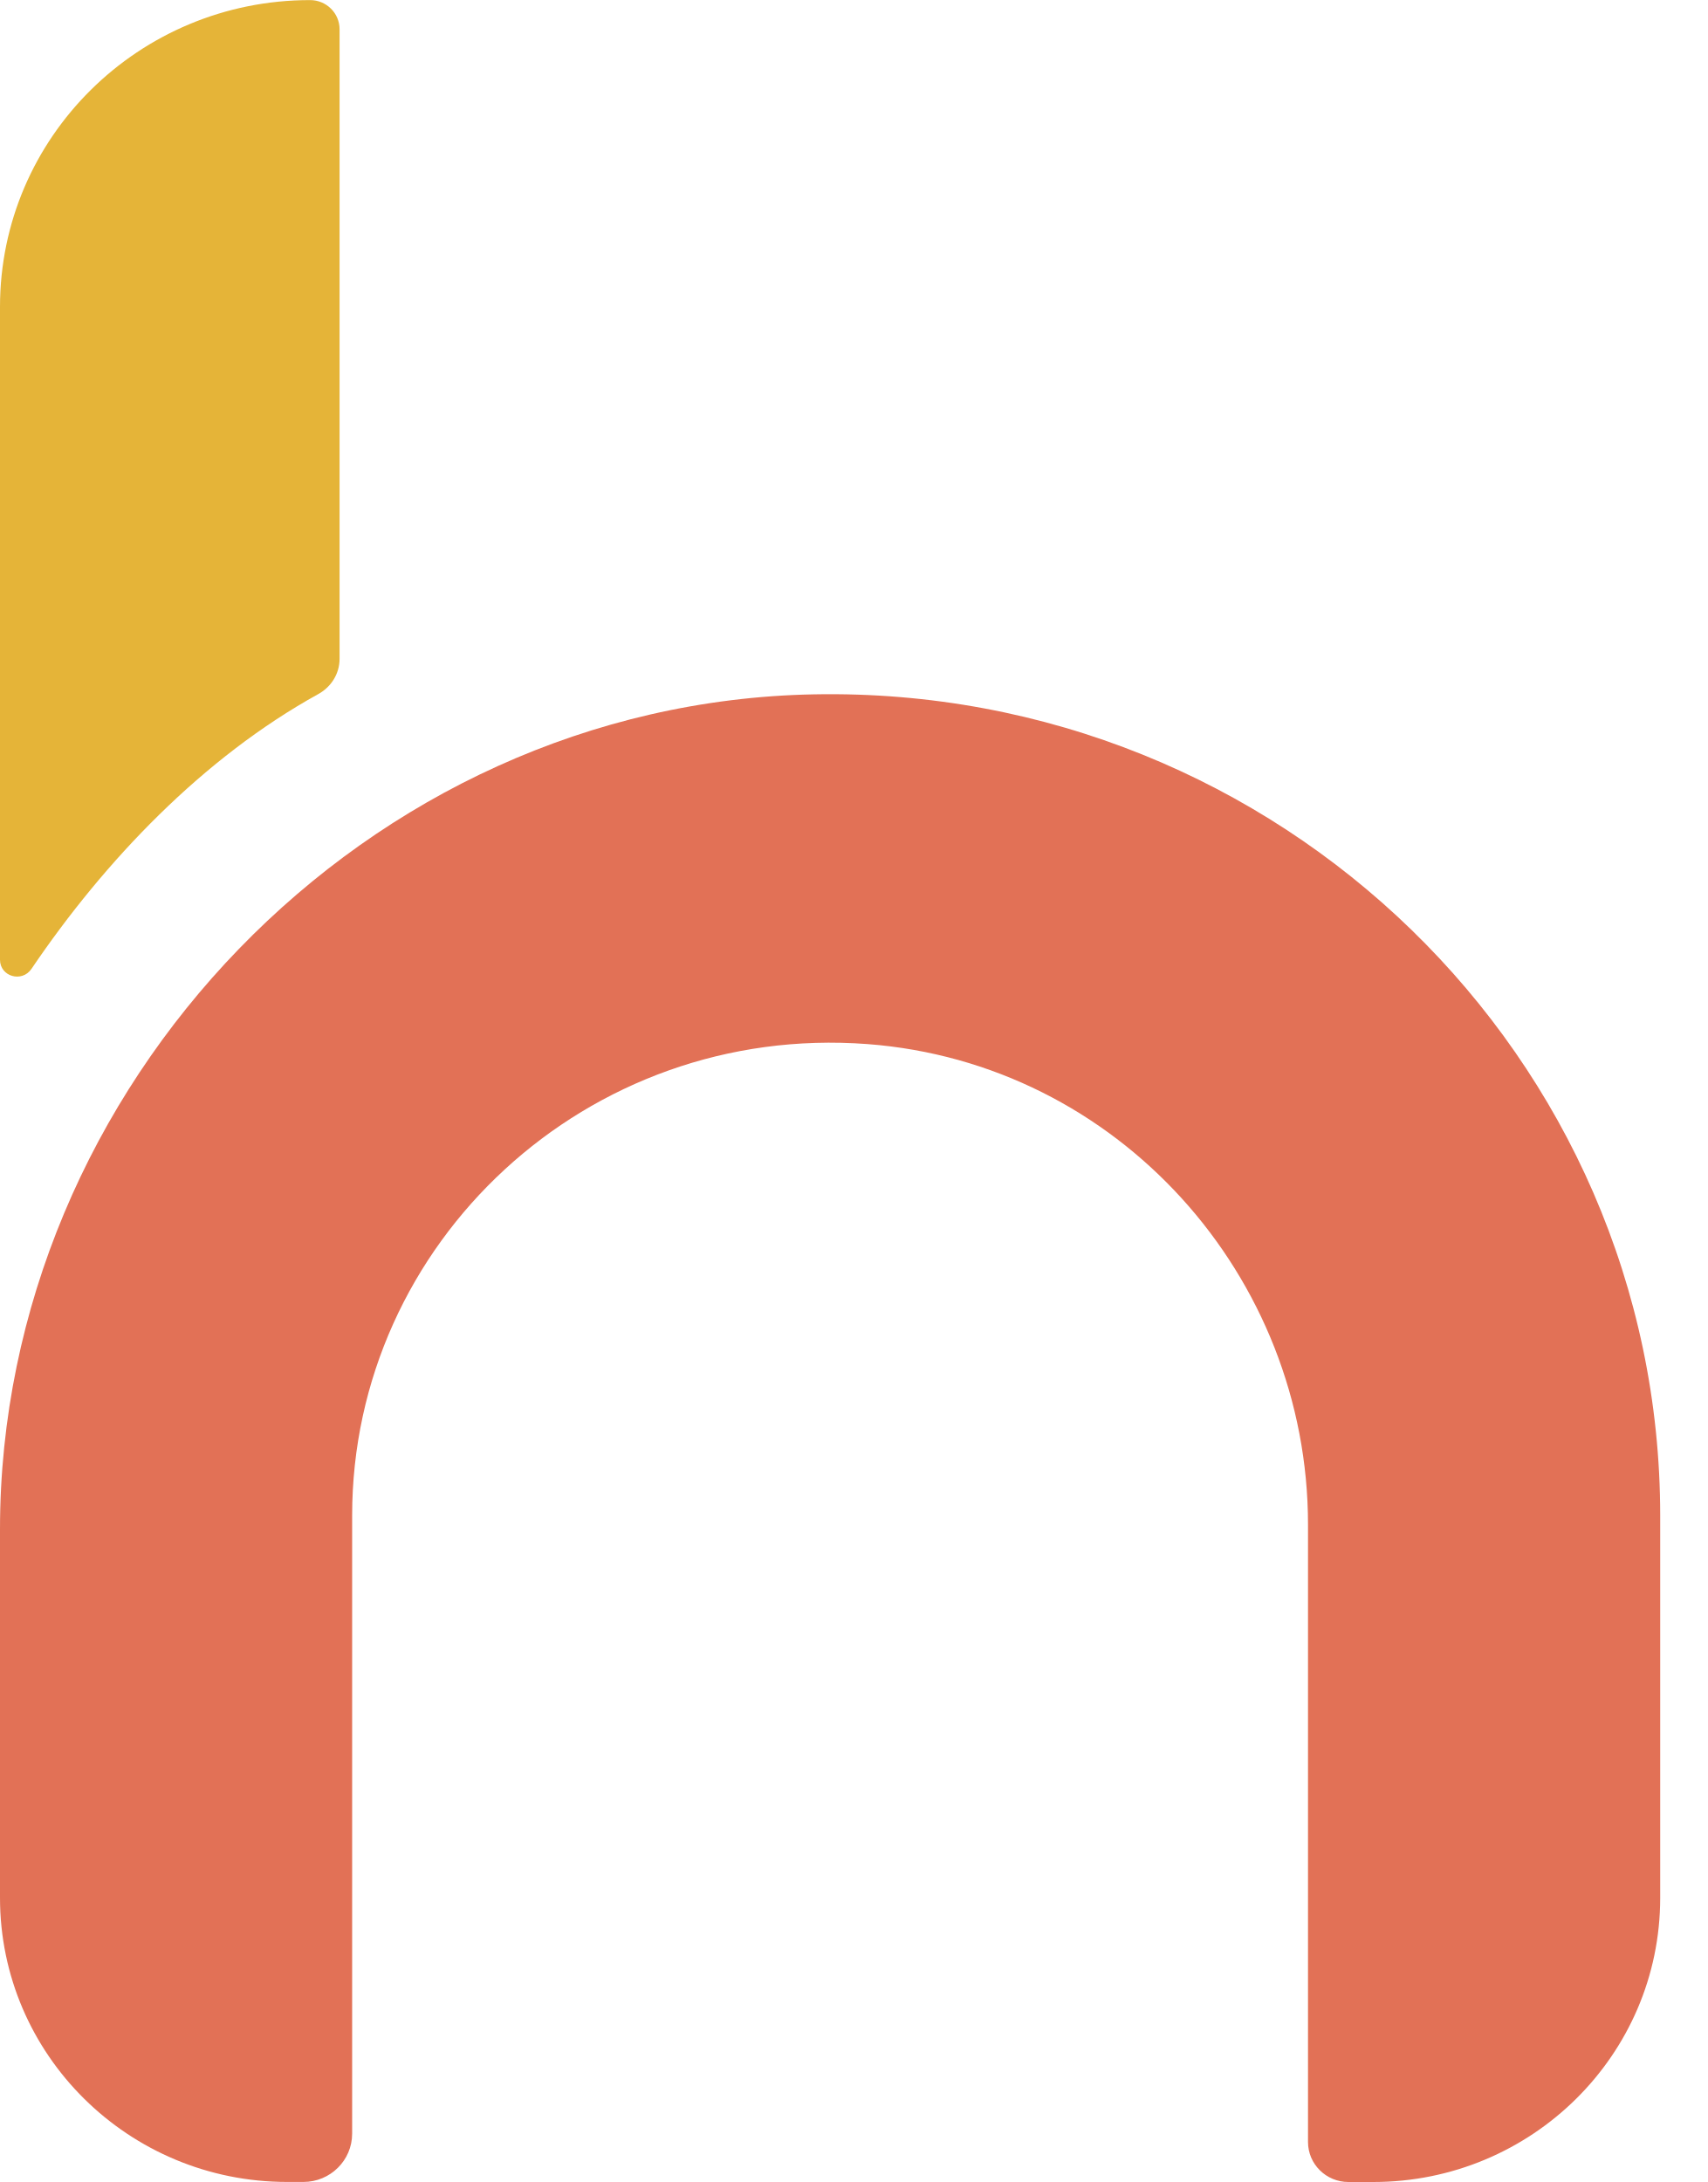
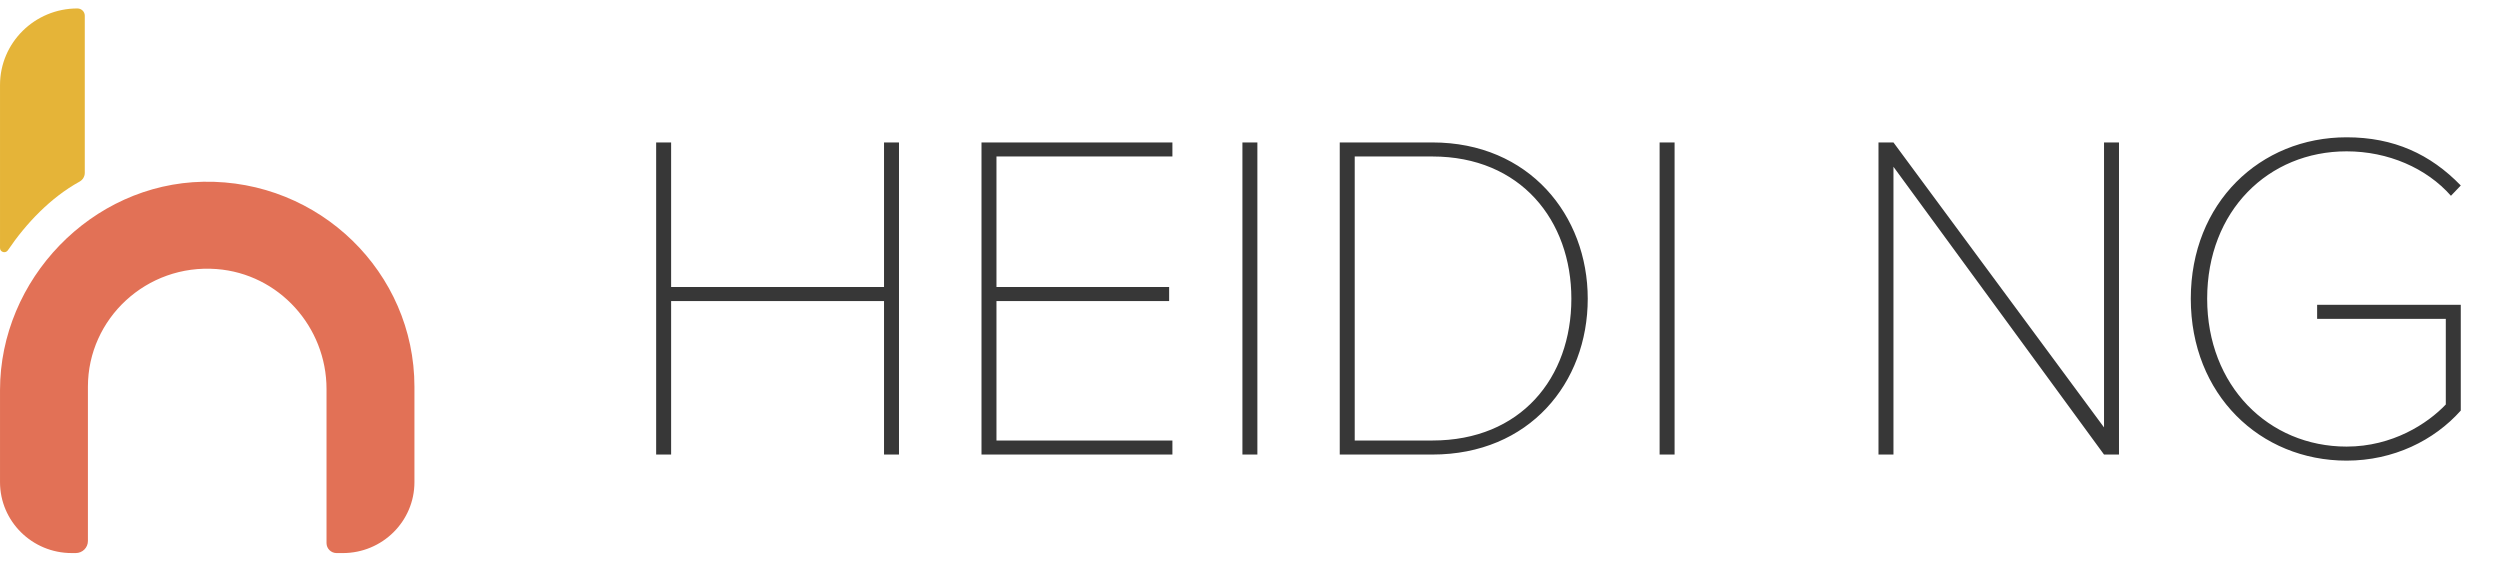
- <svg xmlns="http://www.w3.org/2000/svg" width="36" height="46" viewBox="0 0 36 46" fill="none">
-   <path d="M28.951 46H28.428C27.958 46 27.576 45.623 27.576 45.157V32.141C27.576 26.903 23.568 22.411 18.289 22.011C12.379 21.564 7.424 26.195 7.424 31.951V44.981C7.424 45.544 6.963 45.999 6.396 45.999H6.056C2.711 46 0 43.316 0 40.007V32.242C0 22.896 7.719 14.815 17.162 14.638C26.966 14.454 35.001 22.292 35.001 31.951V40.013C35 43.32 32.291 46 28.951 46Z" fill="#E27156" />
-   <path d="M7.159 13.89V0.617C7.159 0.276 6.88 0.002 6.538 0.002C2.927 0.001 0 2.897 0 6.47V20.233C0 20.588 0.462 20.721 0.663 20.426C2.207 18.145 4.282 15.972 6.714 14.63C6.986 14.479 7.159 14.199 7.159 13.89Z" fill="#E5B438" />
+ <svg xmlns="http://www.w3.org/2000/svg" width="187" height="42" viewBox="0 0 187 42" fill="none">
+   <path d="M66.125 34H67.245V10.655H66.125V21.47H50.2V10.655H49.08V34H50.2V22.52H66.125V34ZM73.416 34H87.696V32.95H74.536V22.52H87.451V21.47H74.536V11.705H87.696V10.655H73.416V34ZM92.933 34H94.052V10.655H92.933V34ZM100.213 34H107.143C114.388 34 118.763 28.645 118.763 22.345C118.763 16.115 114.388 10.655 107.143 10.655H100.213V34ZM101.333 32.95V11.705H107.143C113.758 11.705 117.538 16.5 117.538 22.345C117.538 28.26 113.758 32.95 107.143 32.95H101.333ZM124.139 34H125.259V10.655H124.139V34ZM157.381 34H158.501V10.655H157.381V31.97L141.631 10.655H140.511V34H141.631V12.475L157.381 34ZM163.871 22.345C163.871 29.52 169.051 34.455 175.526 34.455C179.026 34.455 182.071 32.95 184.066 30.71V22.8H173.321V23.85H182.946V30.255C181.581 31.69 178.956 33.405 175.526 33.405C169.681 33.405 165.096 28.855 165.096 22.345C165.096 15.765 169.681 11.32 175.526 11.32C178.641 11.32 181.511 12.58 183.331 14.645L184.066 13.875C181.791 11.53 179.061 10.27 175.526 10.27C169.051 10.27 163.871 15.17 163.871 22.345Z" fill="#373737" />
+   <path d="M25.641 41.37H25.178C24.762 41.37 24.424 41.036 24.424 40.623V29.096C24.424 24.457 20.874 20.479 16.199 20.125C10.964 19.728 6.576 23.83 6.576 28.927V40.468C6.576 40.966 6.168 41.369 5.666 41.369H5.364C2.402 41.37 0.001 38.993 0.001 36.062V29.186C0.001 20.908 6.837 13.751 15.201 13.595C23.883 13.432 31 20.373 31 28.927V36.068C30.999 38.996 28.6 41.37 25.641 41.37Z" fill="#E27156" />
+   <path d="M6.342 12.932V1.176C6.342 0.875 6.095 0.632 5.791 0.632C2.593 0.631 0.001 3.196 0.001 6.36V18.55C0.001 18.864 0.411 18.982 0.589 18.721C1.956 16.7 3.793 14.776 5.947 13.588C6.189 13.454 6.342 13.205 6.342 12.932Z" fill="#E5B438" />
</svg>
